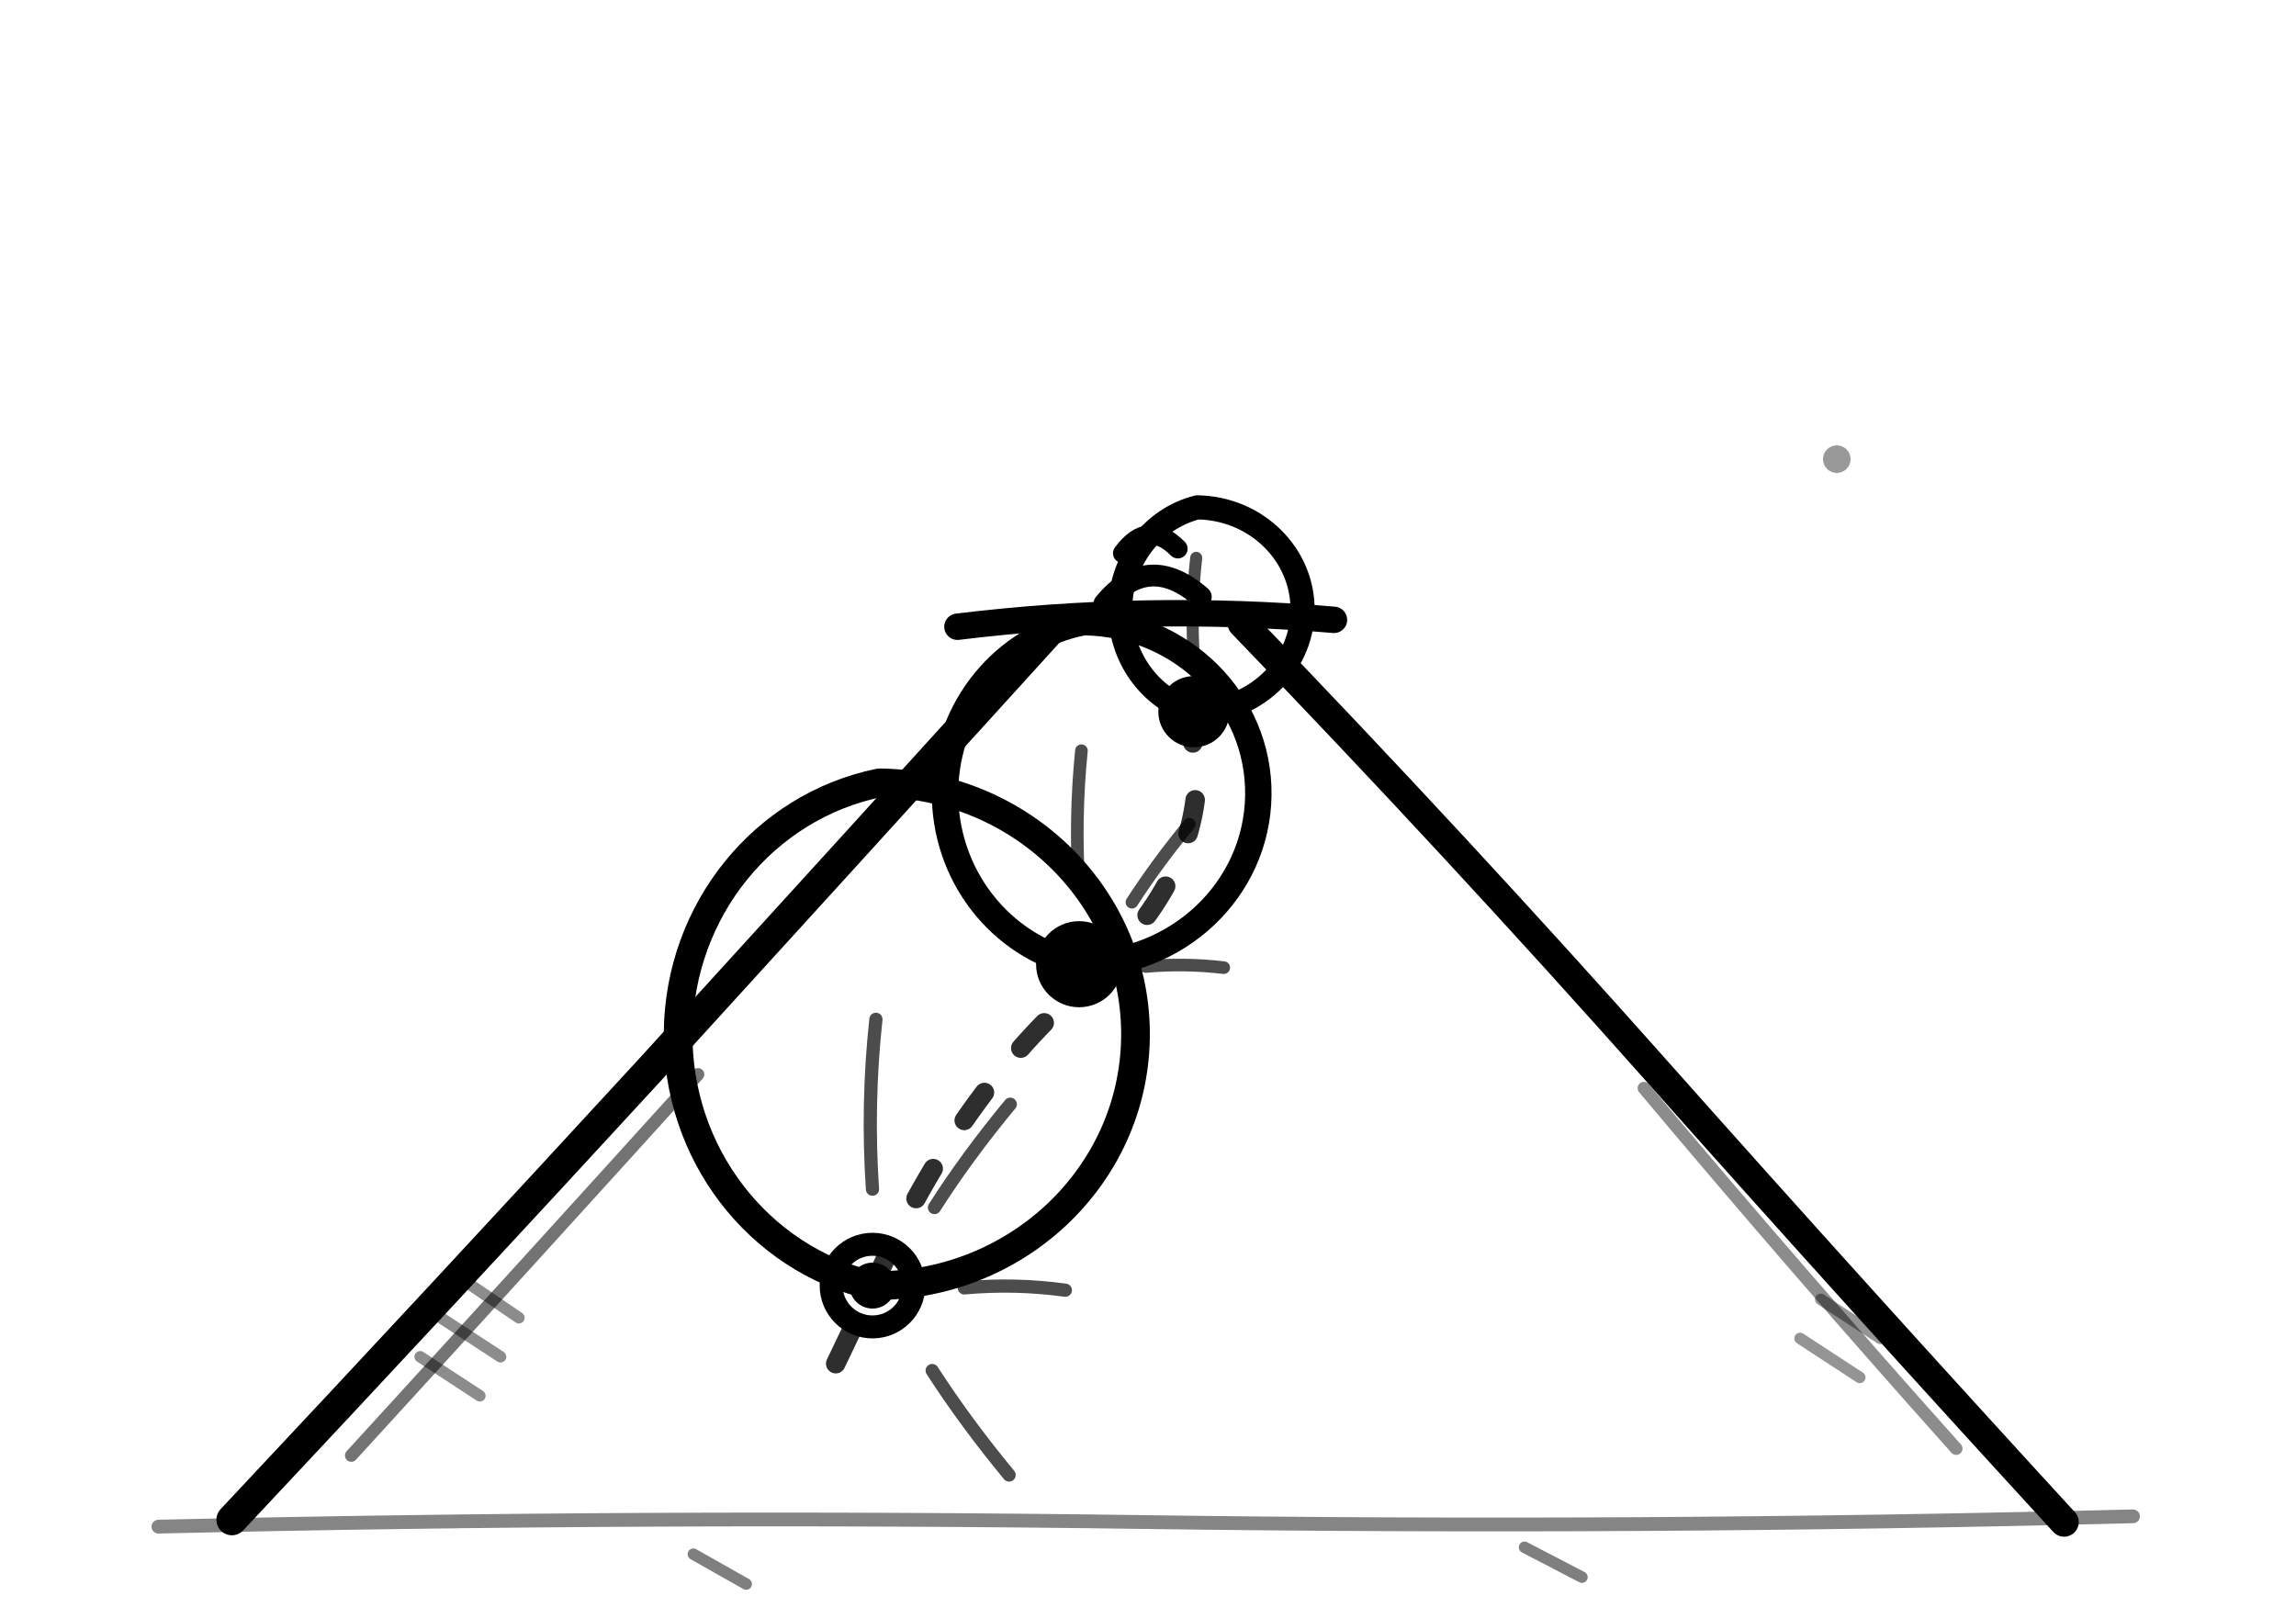
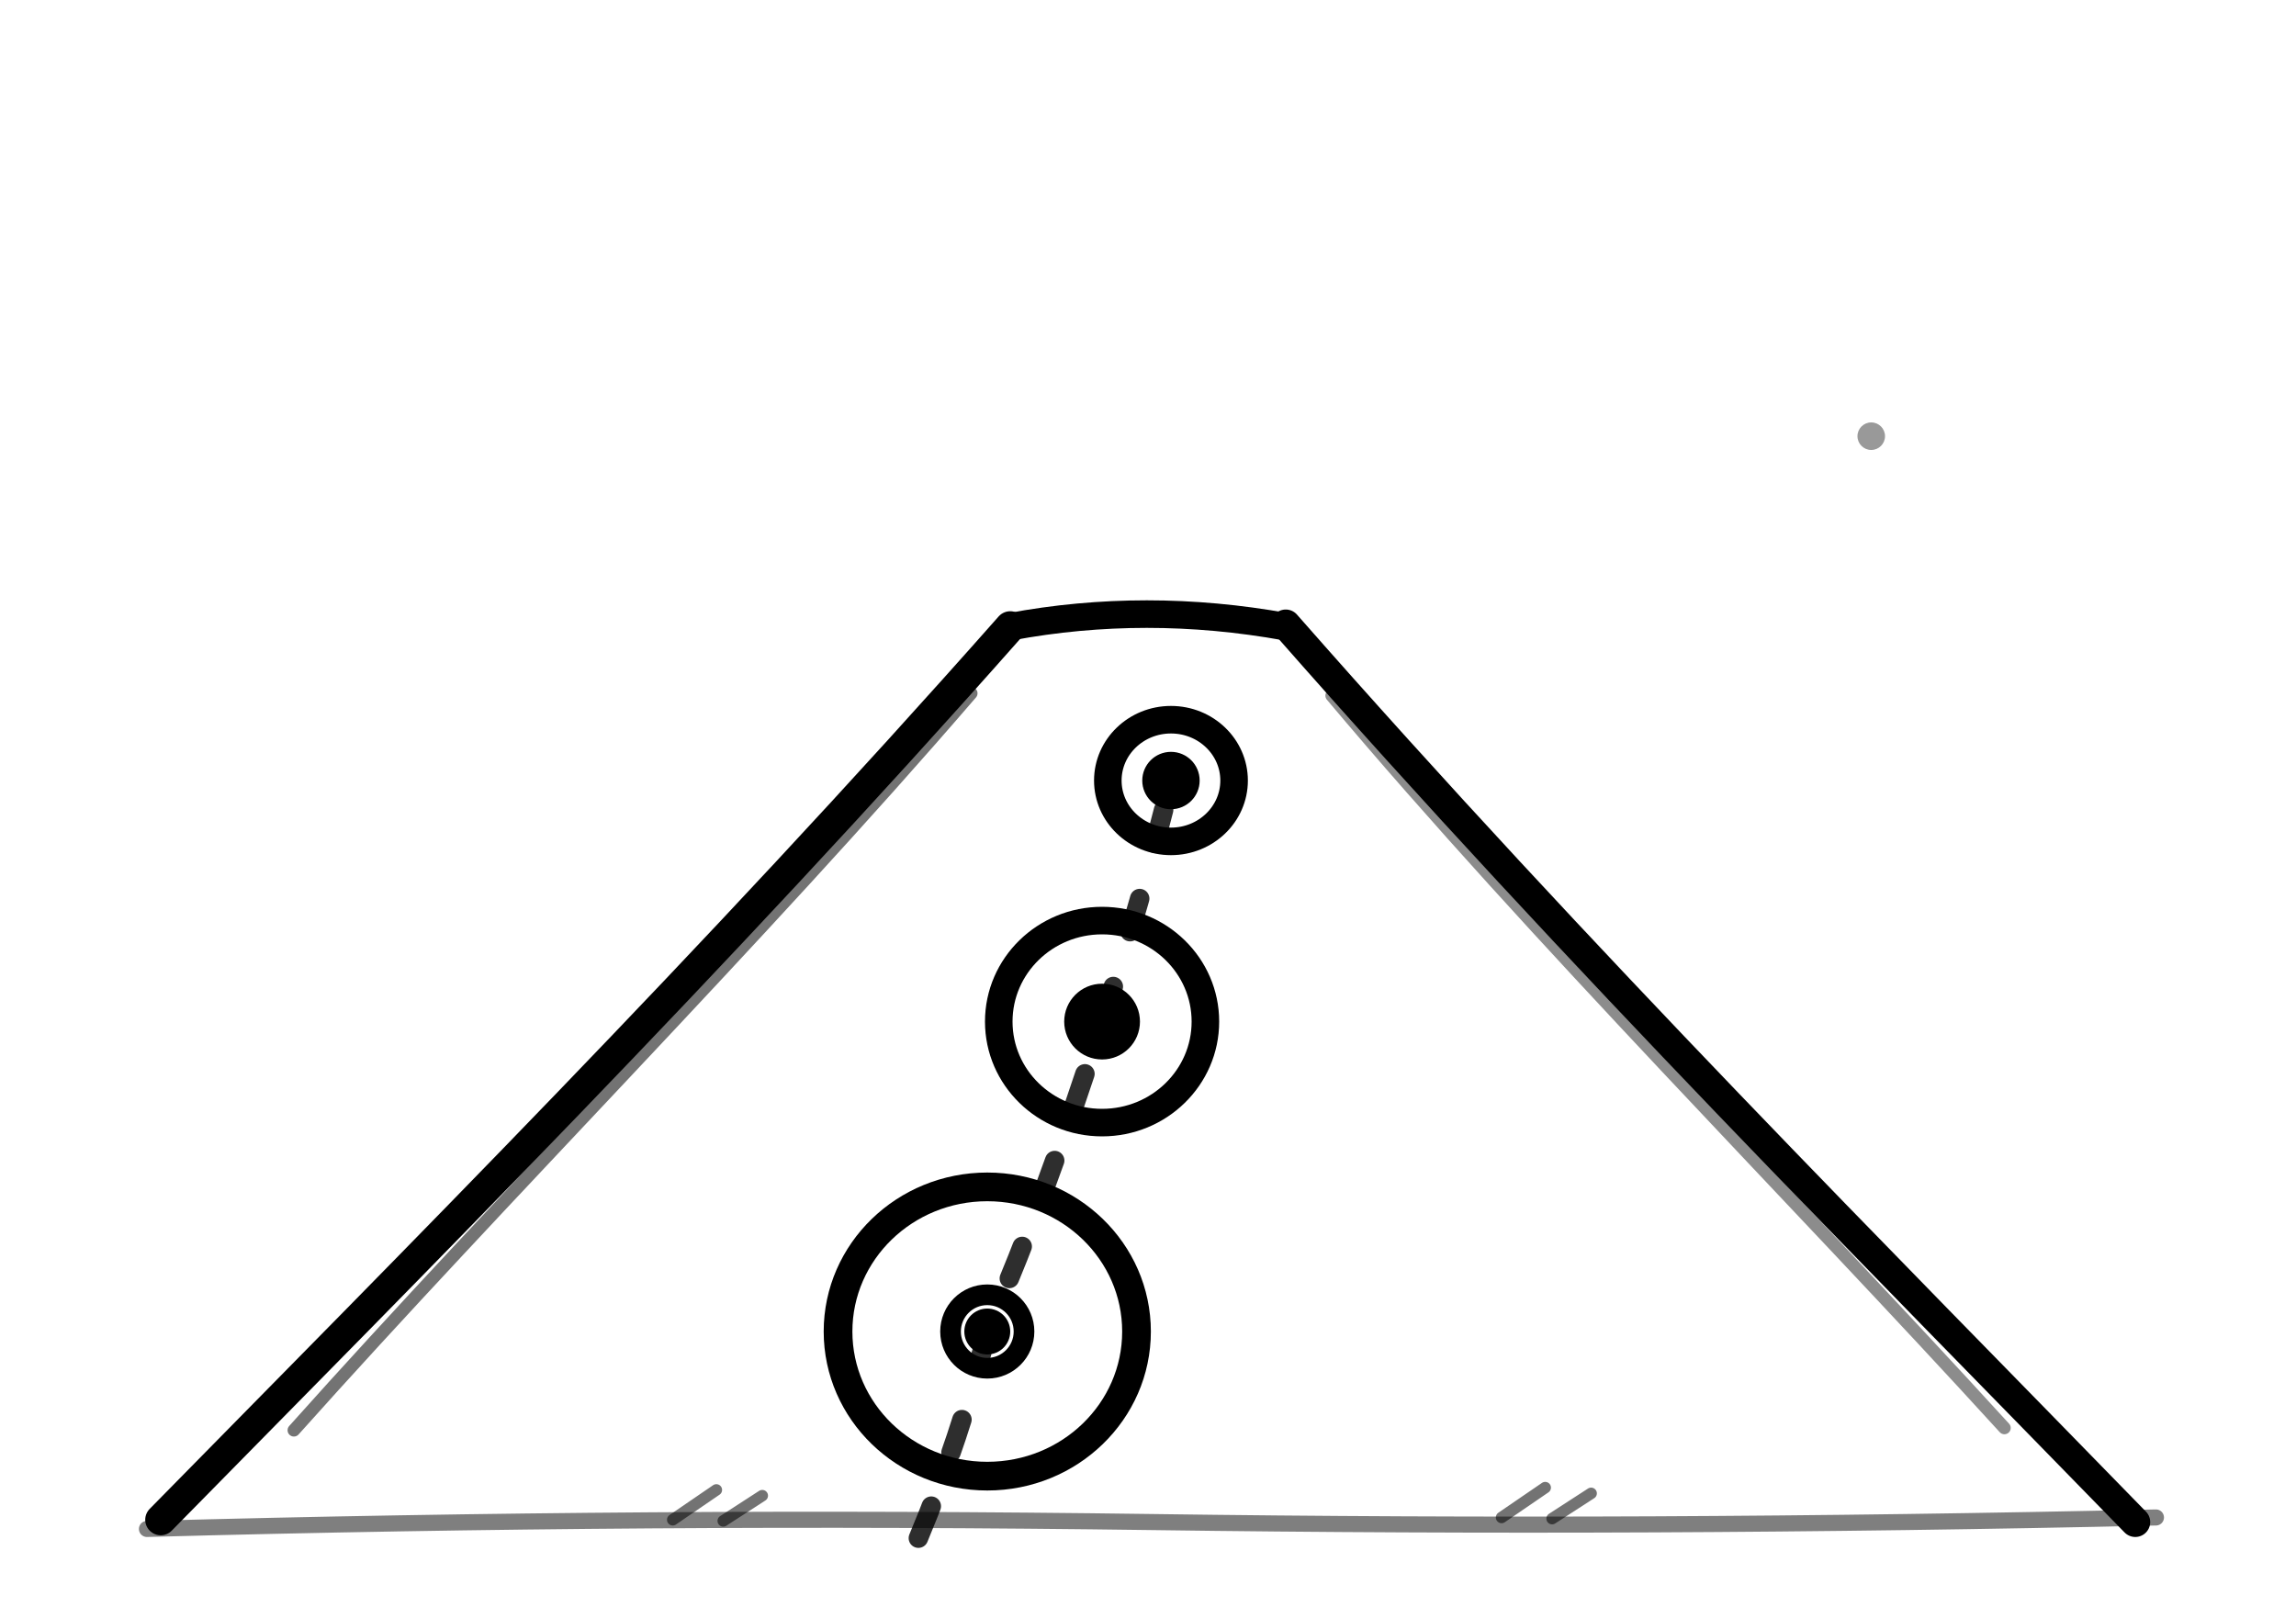
<svg class="a-path" viewBox="0 0 200 140" fill="none" stroke="currentColor" stroke-width="1.6" stroke-linecap="round" stroke-linejoin="round">
-   <path d="M20.2 132.4q18.4-19.6 36.6-39.4q17.6-19.3 35.2-38.7" stroke-width="2.7" pathLength="100" />
-   <path d="M179.8 132.6q-17.8-19.4-35.4-39.2q-17.4-19.6-36.2-39.1" stroke-width="2.55" pathLength="100" />
-   <path d="M30.6 126.8q15-16.4 30.2-33.2" opacity=".55" stroke-width="1.1" pathLength="100" />
-   <path d="M170.4 126.2q-13.6-15.2-27.2-31.4" opacity=".45" stroke-width="1.1" pathLength="100" />
-   <path d="M83.4 54.6q16.4-2 32.8-.6" stroke-width="2.3" pathLength="100" />
-   <path d="M96.2 52.6q3.8-4.6 8.4-.6" stroke-width="1.9" pathLength="100" />
-   <path d="M97.8 48.2q2.2-3 4.8-.4" stroke-width="1.7" pathLength="100" />
-   <path class="march m80" d="M72.8 118.8q1.6-3.4 3.2-6.6Q83 96 94 86.2T104.2 66q-.6-2.8-1.4-5.2" opacity=".82" stroke-width="1.7" stroke-dasharray="3 5" />
-   <path d="M76 112a21.8 22.4 0 0 1 .6-43.8A22.3 21.6 0 0 1 76 112" stroke-width="2.5" pathLength="100" />
-   <path d="M76 103.6q-.5-7.4.3-14.8M81.4 105.2q2.8-4.4 6.6-9M84 112.2q4.4-.4 8.8.2M81.2 119.4q2.9 4.5 6.7 9.1" opacity=".7" stroke-width="1.15" pathLength="100" />
-   <circle cx="76" cy="112" r="3.6" stroke-width="2" pathLength="100" />
-   <circle cx="76" cy="112" r="2" fill="currentColor" stroke="none" />
-   <path d="M94 84a14.8 15.2 0 0 1 .4-29.8A15.1 14.6 0 0 1 94 84" stroke-width="2.3" pathLength="100" />
-   <path d="M94 77.4q-.4-6 .2-12M98.6 78.6q2.2-3.4 5-6.8M99.8 84.2q3.4-.3 6.8.1" opacity=".7" stroke-width="1.1" pathLength="100" />
-   <circle cx="94" cy="84" r="2.8" stroke-width="1.9" pathLength="100" />
-   <circle cx="94" cy="84" r="2" fill="currentColor" stroke="none" />
-   <path d="M104 62a8.8 9.2 0 0 1 .3-17.8A9 8.6 0 0 1 104 62" stroke-width="2.1" pathLength="100" />
-   <path d="M104 57.4q-.3-4.4.2-8.8" opacity=".7" stroke-width="1.05" pathLength="100" />
-   <circle cx="104" cy="62" r="2.2" stroke-width="1.8" pathLength="100" />
-   <circle cx="104" cy="62" r="1.4" fill="currentColor" stroke="none" />
-   <path d="M13.8 133q43-1 86-.4t86-.5" opacity=".48" stroke-width="1.2" pathLength="100" />
-   <path d="M36.6 118.2l5.2 3.4m-3.4-6.8 5.2 3.4m-3.4-6.8 5 3.4" opacity=".45" stroke-width="1" pathLength="100" />
-   <path d="M156.8 116.6l5.2 3.4m-3.4-6.8 5.2 3.4" opacity=".42" stroke-width="1" pathLength="100" />
-   <path d="M60.4 135.4l4.6 2.6M132.8 134.8l5 2.6" opacity=".5" stroke-width="1" pathLength="100" />
-   <circle cx="160" cy="40" r="1.2" fill="currentColor" stroke="none" opacity=".4" />
+   <path d="M14 132.4C36 110 62 84 88 54.6" stroke-width="2.7" pathLength="100" />
+   <path d="M186 132.6C164 110 138 84 112 54.4" stroke-width="2.6" pathLength="100" />
+   <path d="M88 54.6q11.8-2.2 24 0" stroke-width="2.4" pathLength="100" />
+   <path d="M25.6 124.6C44 104 66 82 84.6 60.4" opacity=".55" stroke-width="1.1" pathLength="100" />
+   <path d="M174.6 124.4C156 104 134 82 116 60.6" opacity=".45" stroke-width="1.1" pathLength="100" />
+   <path class="march m80" d="M80 134q3.6-8.6 6-18q5.4-12.6 10-27q3.4-10.4 6-21" opacity=".82" stroke-width="1.7" stroke-dasharray="3 5" />
+   <path d="M86 103.4a13 12.6 0 1 1 0 25.2a13 12.6 0 1 1 0-25.2Z" stroke-width="2.5" pathLength="100" />
+   <circle cx="86" cy="116" r="3.2" stroke-width="1.8" pathLength="100" />
+   <circle cx="86" cy="116" r="2" fill="currentColor" stroke="none" />
+   <path d="M96 80.2a9 8.8 0 1 1 0 17.6a9 8.8 0 1 1 0-17.6Z" stroke-width="2.4" pathLength="100" />
+   <circle cx="96" cy="89" r="2.4" stroke-width="1.8" pathLength="100" />
+   <circle cx="96" cy="89" r="1.7" fill="currentColor" stroke="none" />
+   <path d="M102 62.7a5.5 5.3 0 1 1 0 10.6a5.5 5.3 0 1 1 0-10.6Z" stroke-width="2.4" pathLength="100" />
+   <circle cx="102" cy="68" r="1.6" stroke-width="1.8" pathLength="100" />
+   <circle cx="102" cy="68" r="1.3" fill="currentColor" stroke="none" />
+   <path d="M12.8 133.2q44-1.2 87.6-.6t87.4-.4" opacity=".5" stroke-width="1.4" pathLength="100" />
+   <path d="M58.6 132.4l3.8-2.6M63 132.5l3.4-2.2M130.8 132.2l3.8-2.6M135.2 132.3l3.4-2.2" opacity=".55" stroke-width="1" pathLength="100" />
+   <circle cx="163" cy="38" r="1.2" fill="currentColor" stroke="none" opacity=".4" />
</svg>
